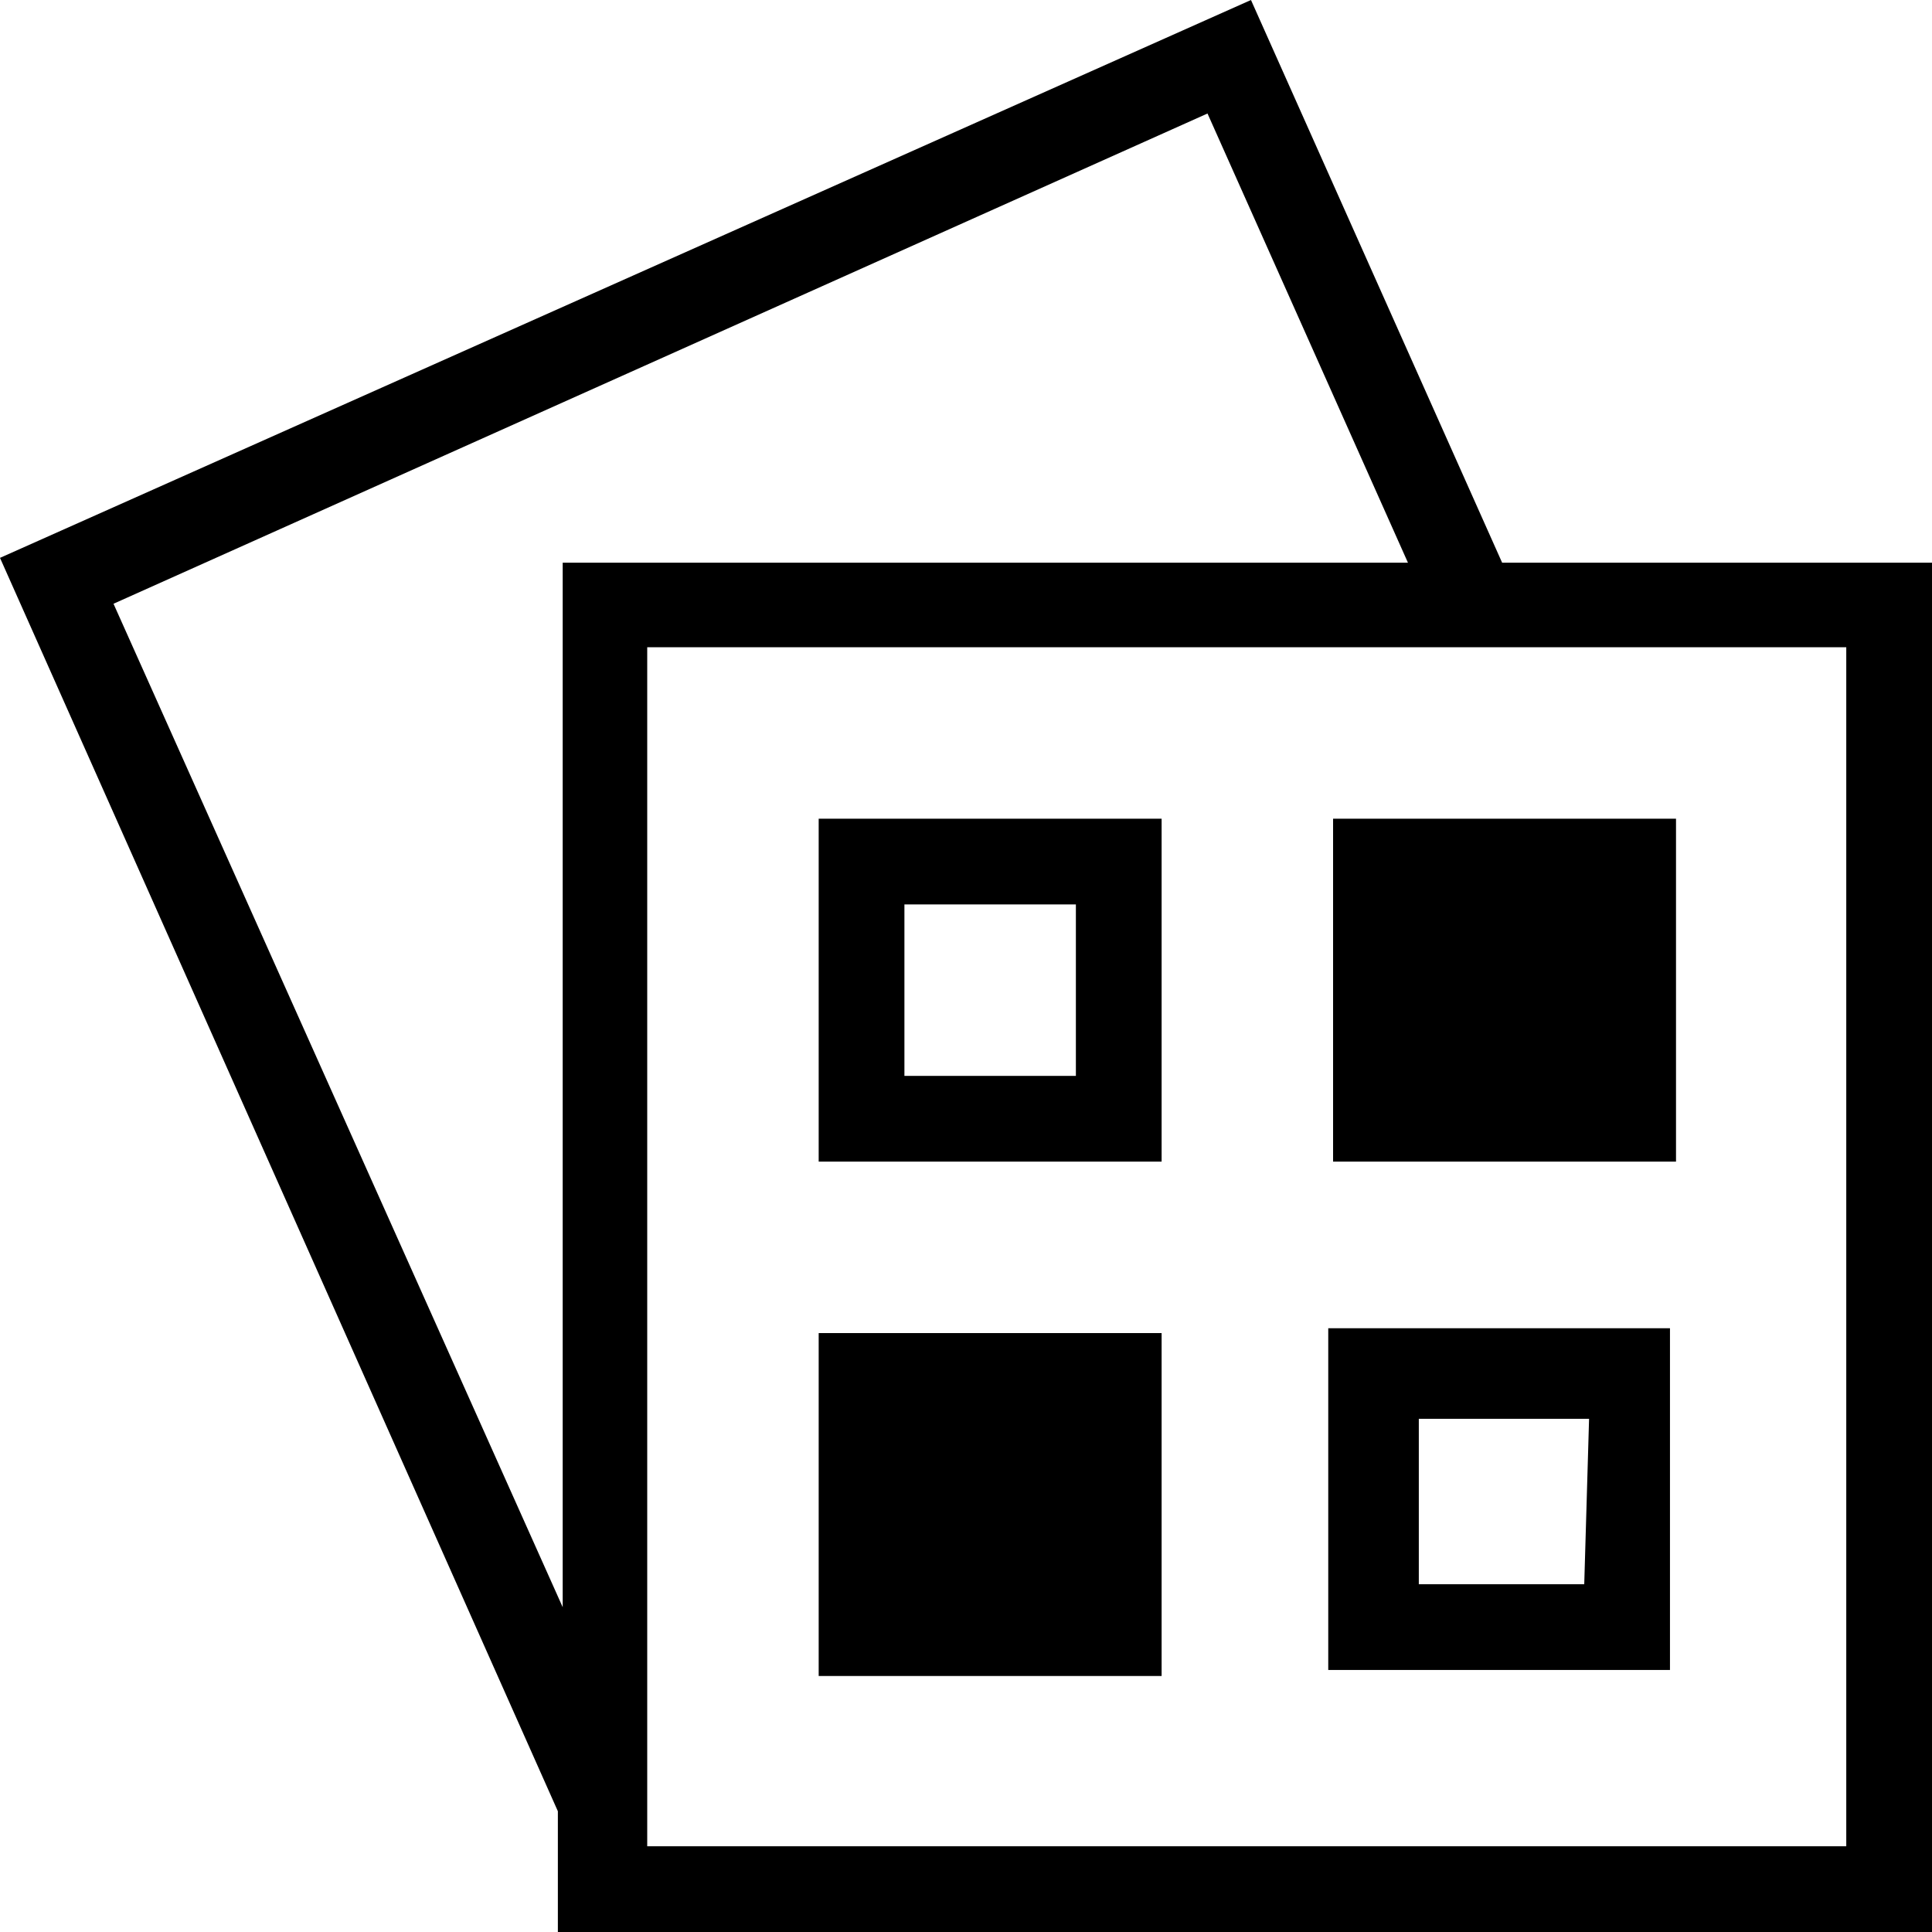
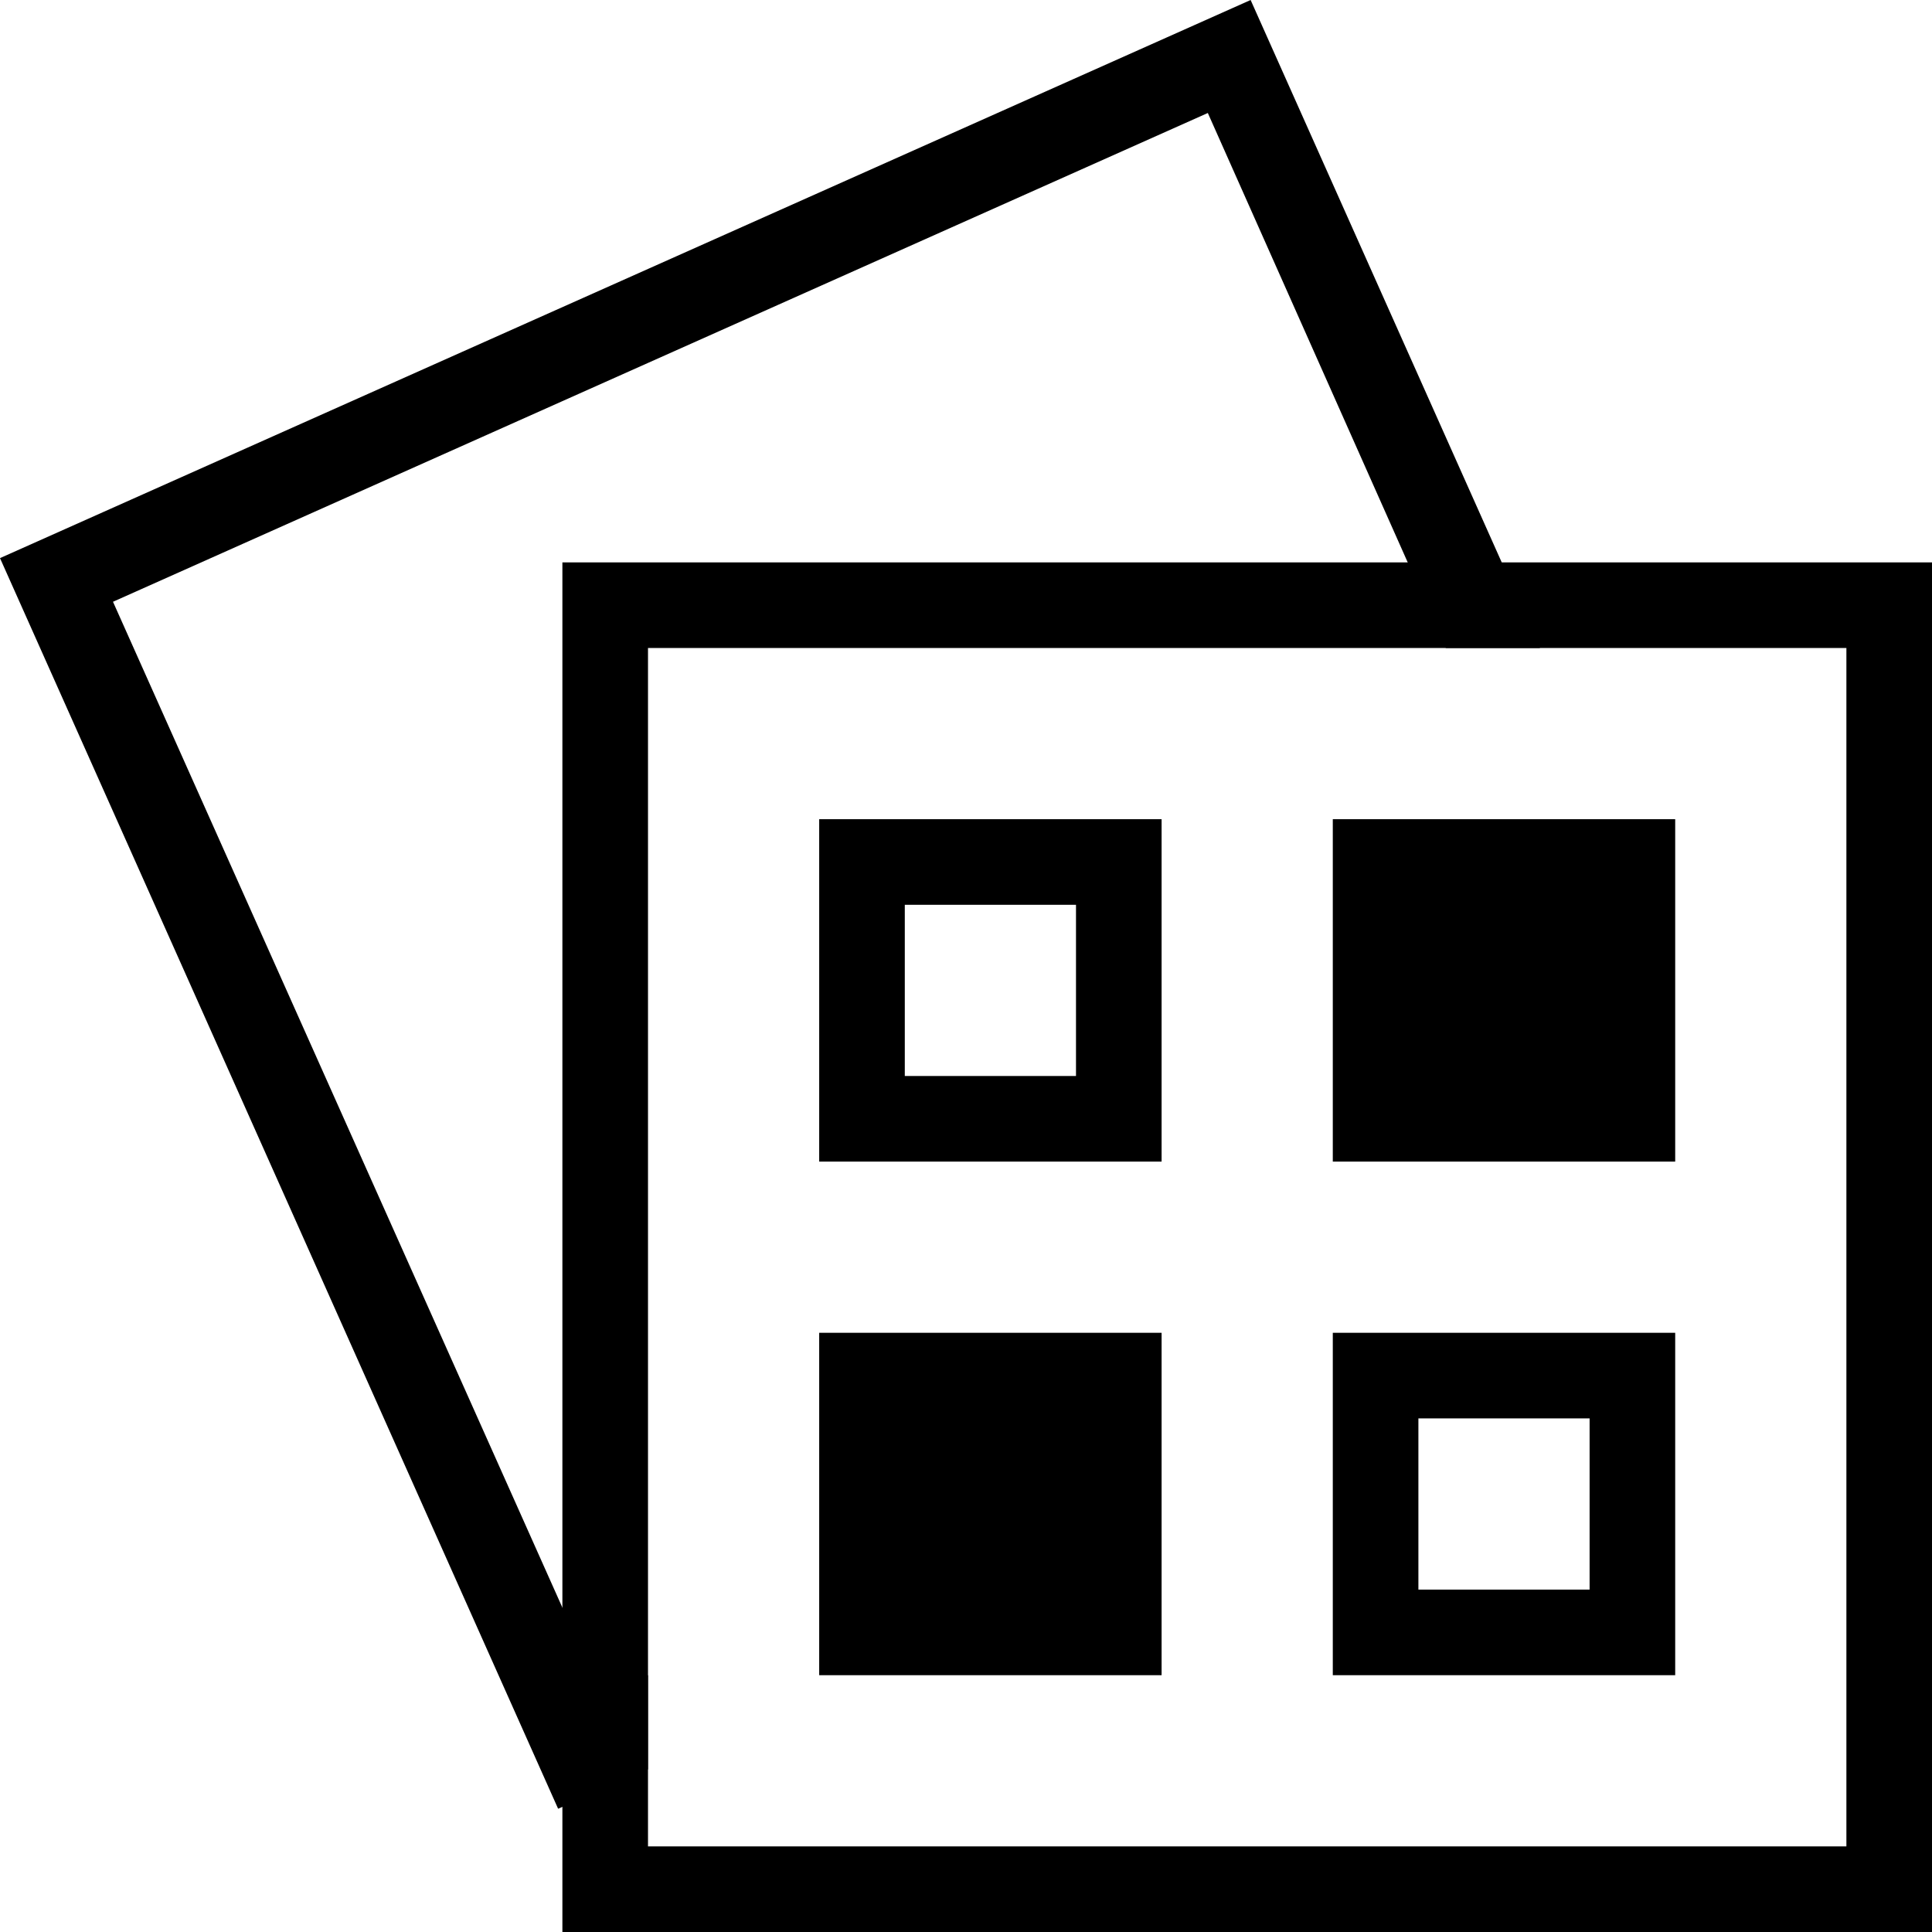
- <svg xmlns="http://www.w3.org/2000/svg" viewBox="0 0 16 16">
-   <path d="M16 4.66h-3.56L10.36 0 0 4.62 4.62 15v1H16zM.94 5L10 .94l1.66 3.72h-7v8.65zm4.42 10.29V5.36h9.93v9.93z" />
-   <path d="M11.04 6.78h2.84v2.84h-2.84zm-4.26 4.26h2.84v2.84H6.78zm2.84-4.26H6.78v2.84h2.84zm-2.13.71h1.42v1.42H7.49zM11 11v2.83h2.83V11zm2.12 2.12h-1.37v-1.37h1.41z" />
+ <svg xmlns="http://www.w3.org/2000/svg" viewBox="0 0 22.57 22.57">
+   <path d="M7.57 19.57l-.54.24L1.32 7.03l12.79-5.71 2.78 6.25h1.1L14.61 0 0 6.52l6.52 14.61 1.05-.46v-1.1z" />
+   <path d="M6.57 6.57v16h16v-16zm15 15h-14v-14h14z" />
+   <path d="M15.57 9.57h4v4h-4zM9.57 15.57h4v4h-4zM9.57 9.57v4h4v-4zm3 3h-2v-2h2zM15.57 15.57v4h4v-4zm3 3h-2v-2h2z" />
</svg>
